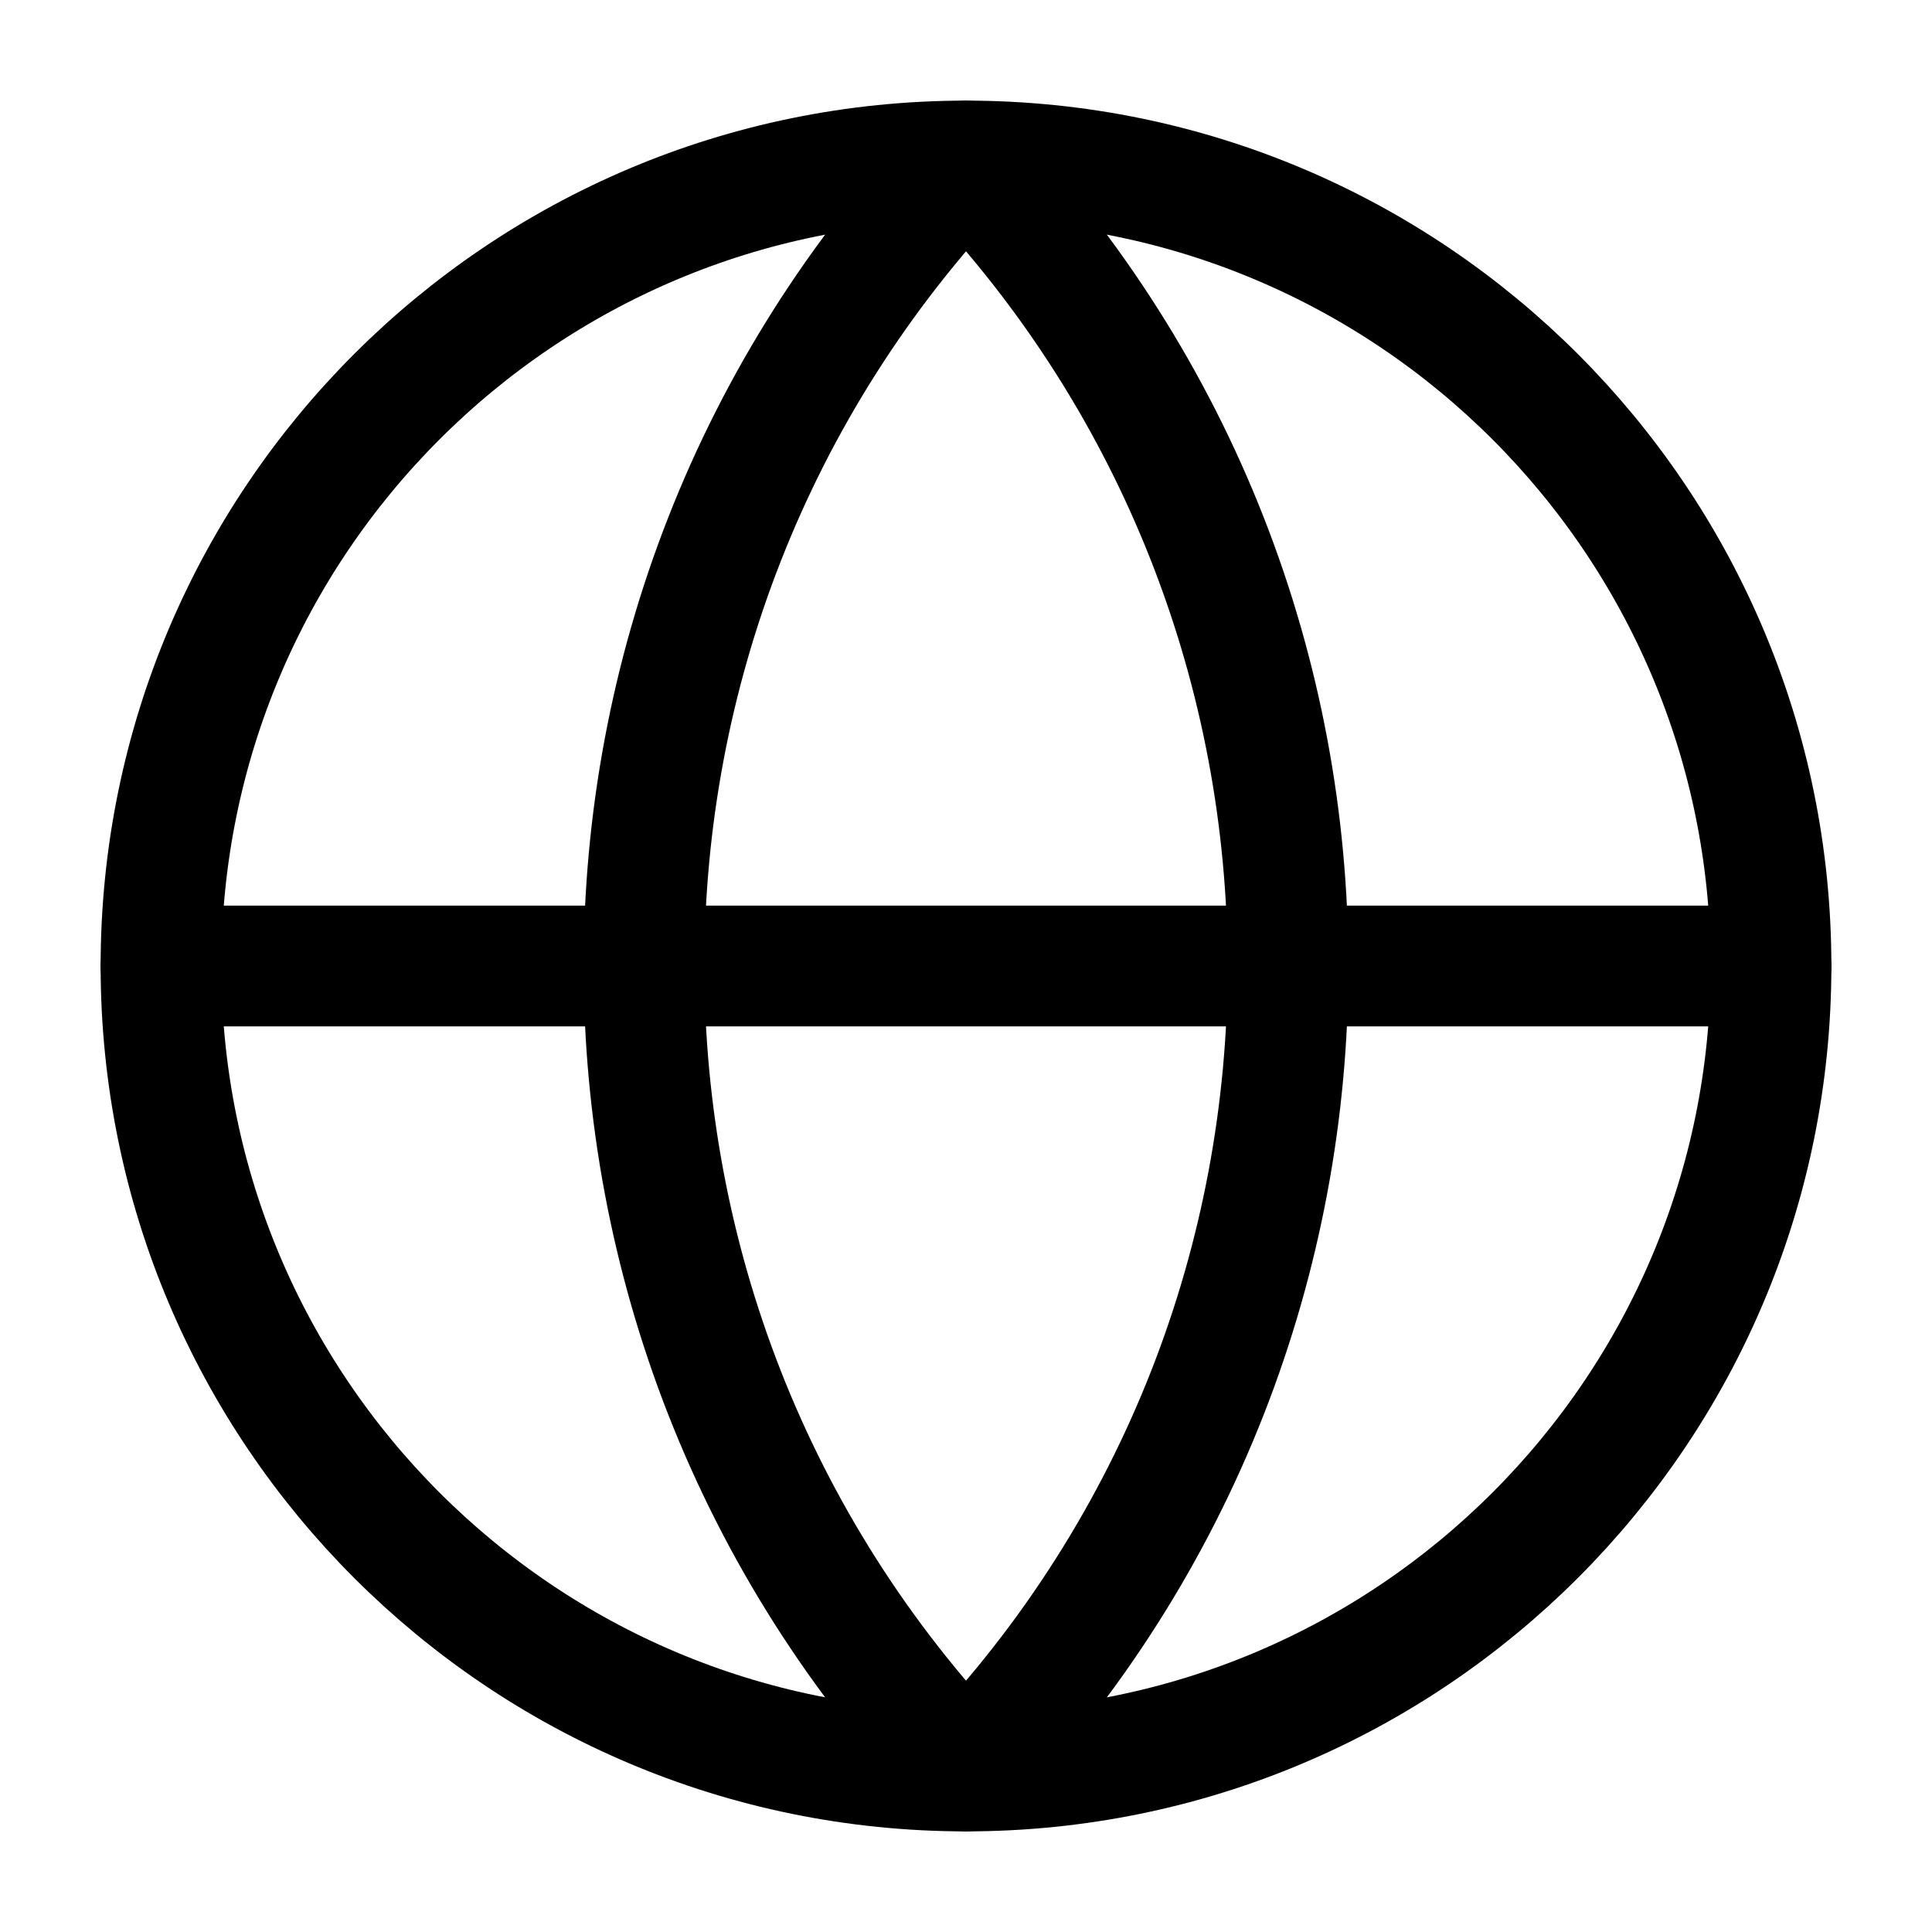
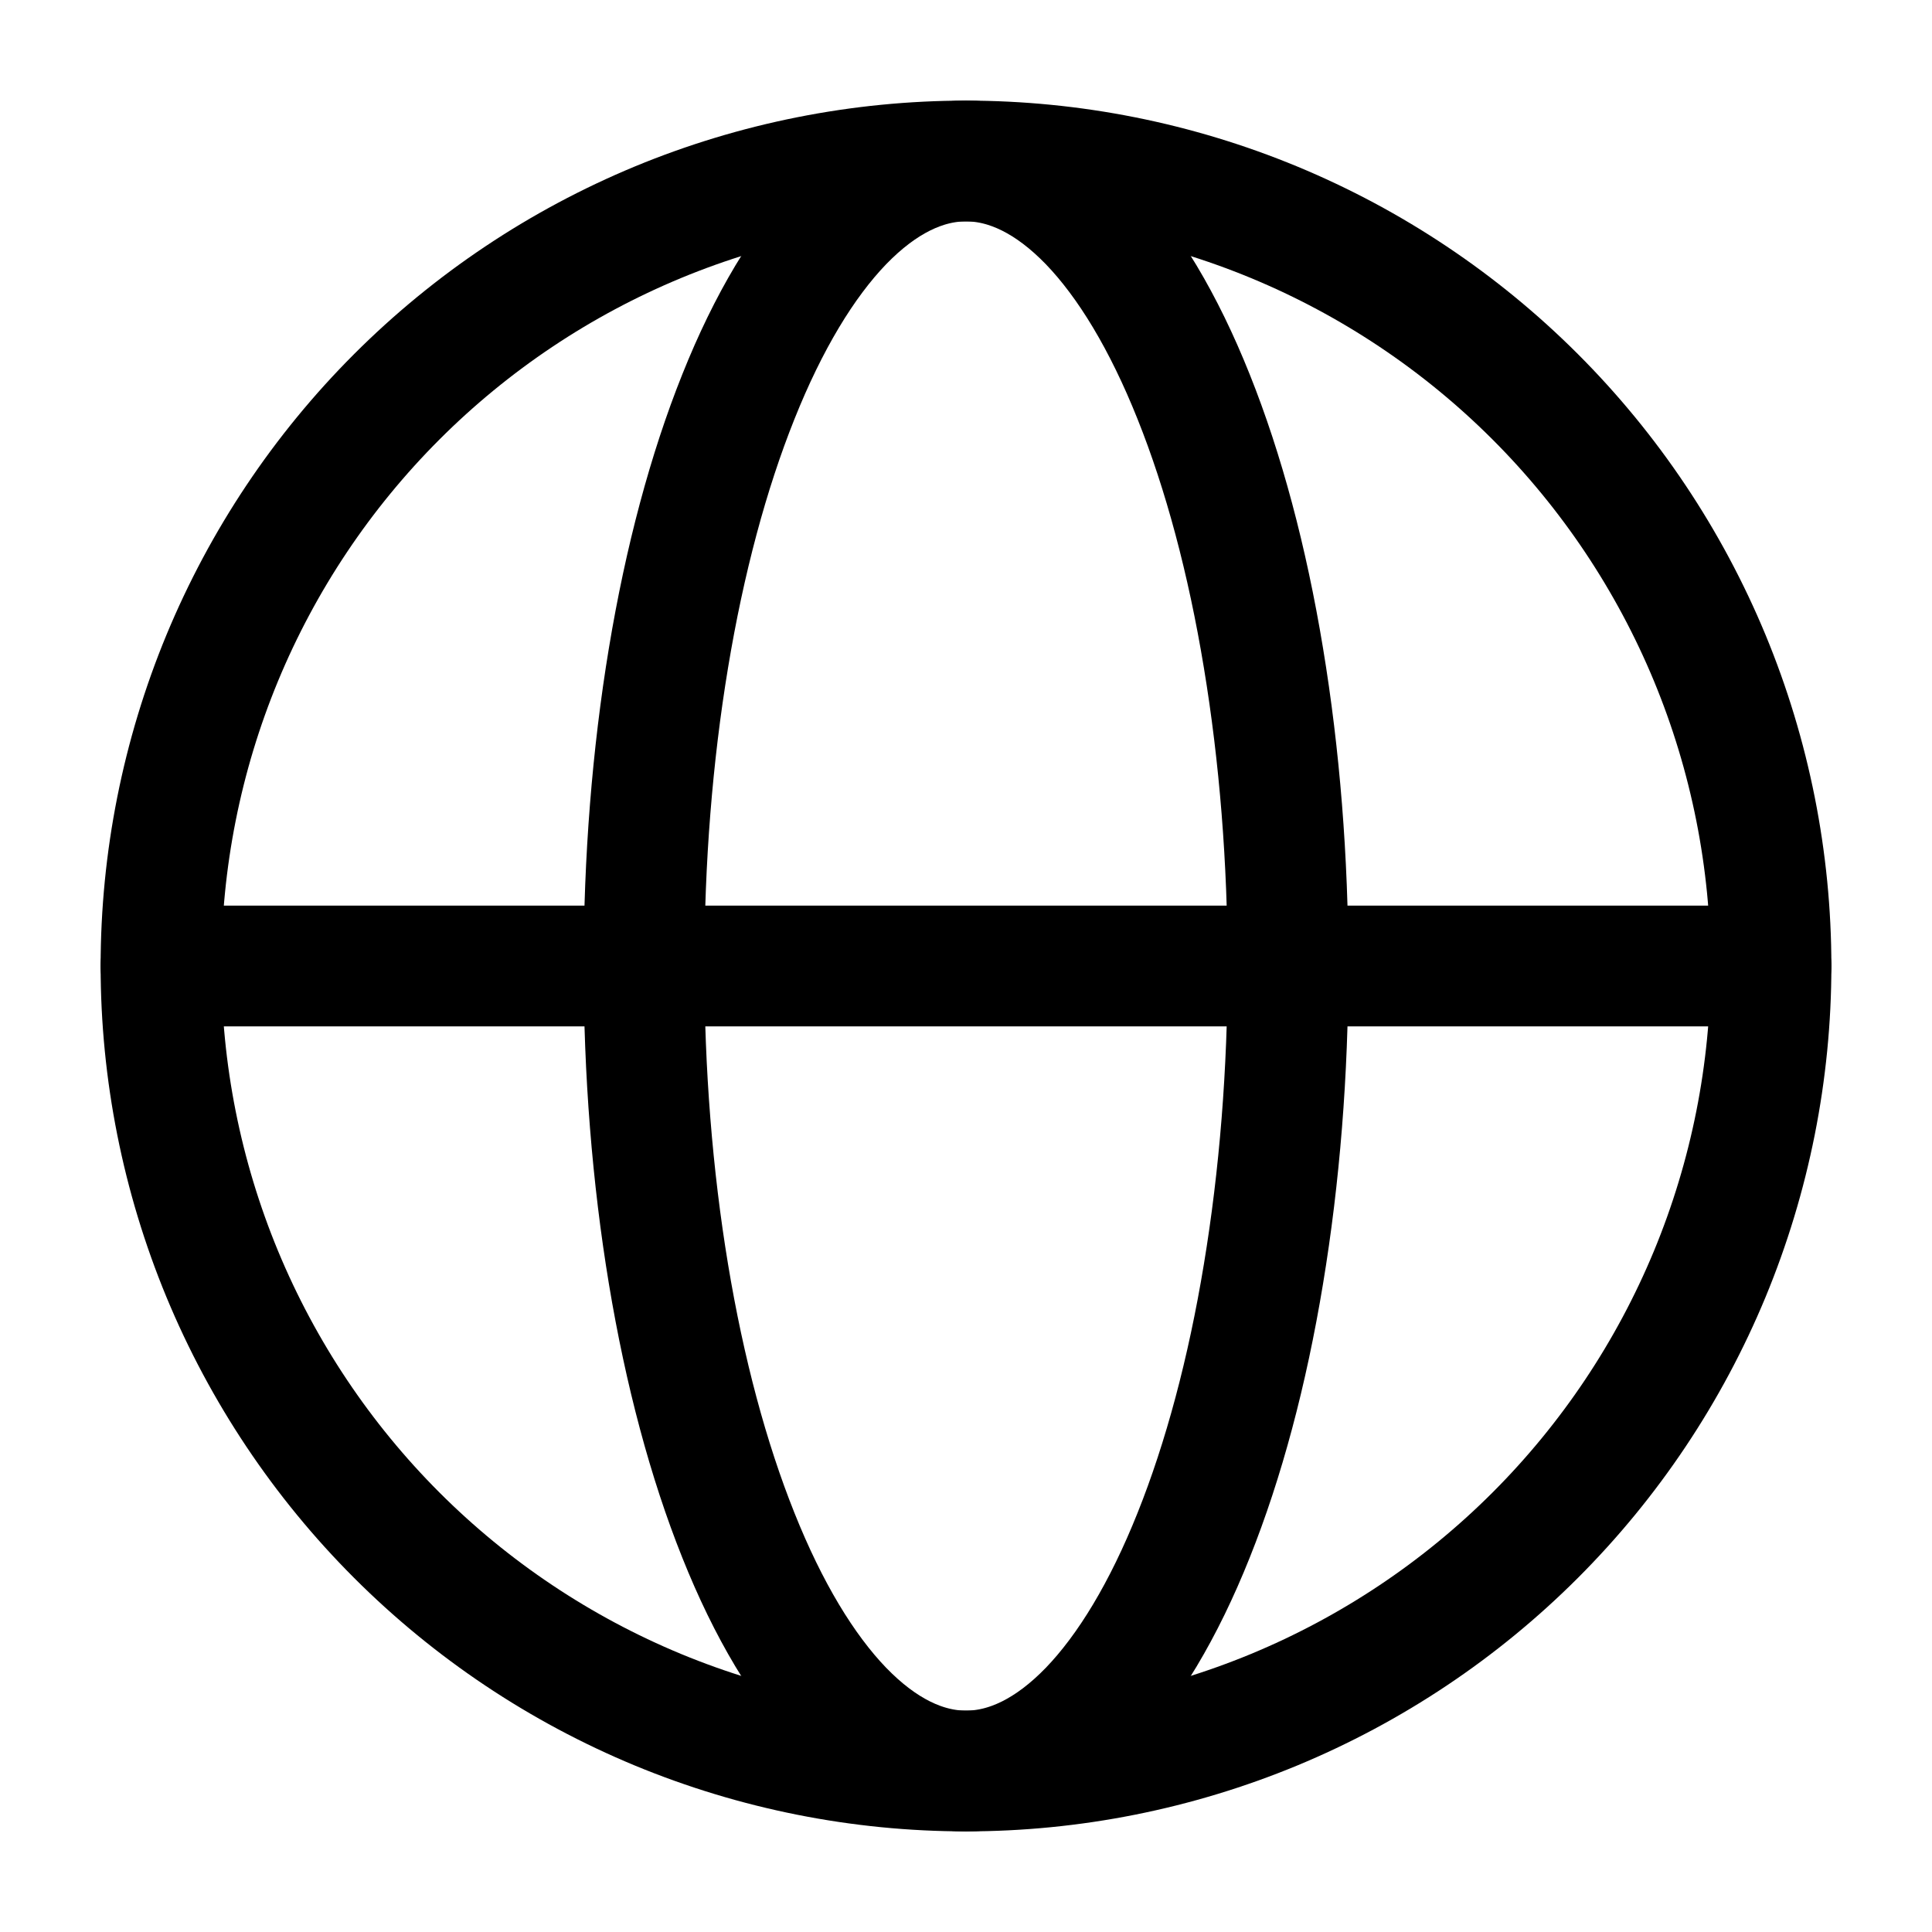
- <svg xmlns="http://www.w3.org/2000/svg" width="24" height="24" viewBox="0 0 24 24" fill="none" stroke="currentColor" stroke-width="1.5" stroke-linecap="round" stroke-linejoin="round" class="lucide lucide-globe" aria-hidden="true">
-   <circle cx="12" cy="12" r="10" />
-   <path d="M12 2a14.5 14.5 0 0 0 0 20 14.5 14.5 0 0 0 0-20" />
-   <path d="M2 12h20" />
+ <svg xmlns="http://www.w3.org/2000/svg" width="24" height="24" viewBox="0 0 24 24" fill="none">
+   <path d="M22 12C22 13.313 21.741 14.614 21.239 15.827C20.736 17.04 20 18.142 19.071 19.071C18.142 20 17.04 20.736 15.827 21.239C14.614 21.741 13.313 22 12 22C10.687 22 9.386 21.741 8.173 21.239C6.96 20.736 5.858 20 4.929 19.071C4 18.142 3.264 17.04 2.761 15.827C2.259 14.614 2 13.313 2 12C2 10.687 2.259 9.386 2.761 8.173C3.264 6.96 4 5.858 4.929 4.929C5.858 4 6.96 3.264 8.173 2.761C9.386 2.259 10.687 2 12 2C13.313 2 14.614 2.259 15.827 2.761C17.04 3.264 18.142 4 19.071 4.929C20 5.858 20.736 6.96 21.239 8.173C21.741 9.386 22 10.687 22 12L22 12Z" stroke-width="1.5" stroke-linecap="round" stroke="currentColor" />
+   <path d="M16 12C16 13.313 15.896 14.614 15.695 15.827C15.495 17.04 15.2 18.142 14.828 19.071C14.457 20 14.016 20.736 13.531 21.239C13.045 21.741 12.525 22 12 22C11.475 22 10.955 21.741 10.469 21.239C9.984 20.736 9.543 20 9.172 19.071C8.8 18.142 8.505 17.04 8.304 15.827C8.103 14.614 8 13.313 8 12C8 10.687 8.103 9.386 8.304 8.173C8.505 6.96 8.8 5.858 9.172 4.929C9.543 4 9.984 3.264 10.469 2.761C10.955 2.259 11.475 2 12 2C12.525 2 13.045 2.259 13.531 2.761C14.016 3.264 14.457 4 14.828 4.929C15.2 5.858 15.495 6.96 15.695 8.173C15.896 9.386 16 10.687 16 12L16 12Z" stroke-width="1.5" stroke-linecap="round" stroke="currentColor" />
+   <path d="M2 12H22" stroke-width="1.5" stroke-linecap="round" stroke="currentColor" />
</svg>
